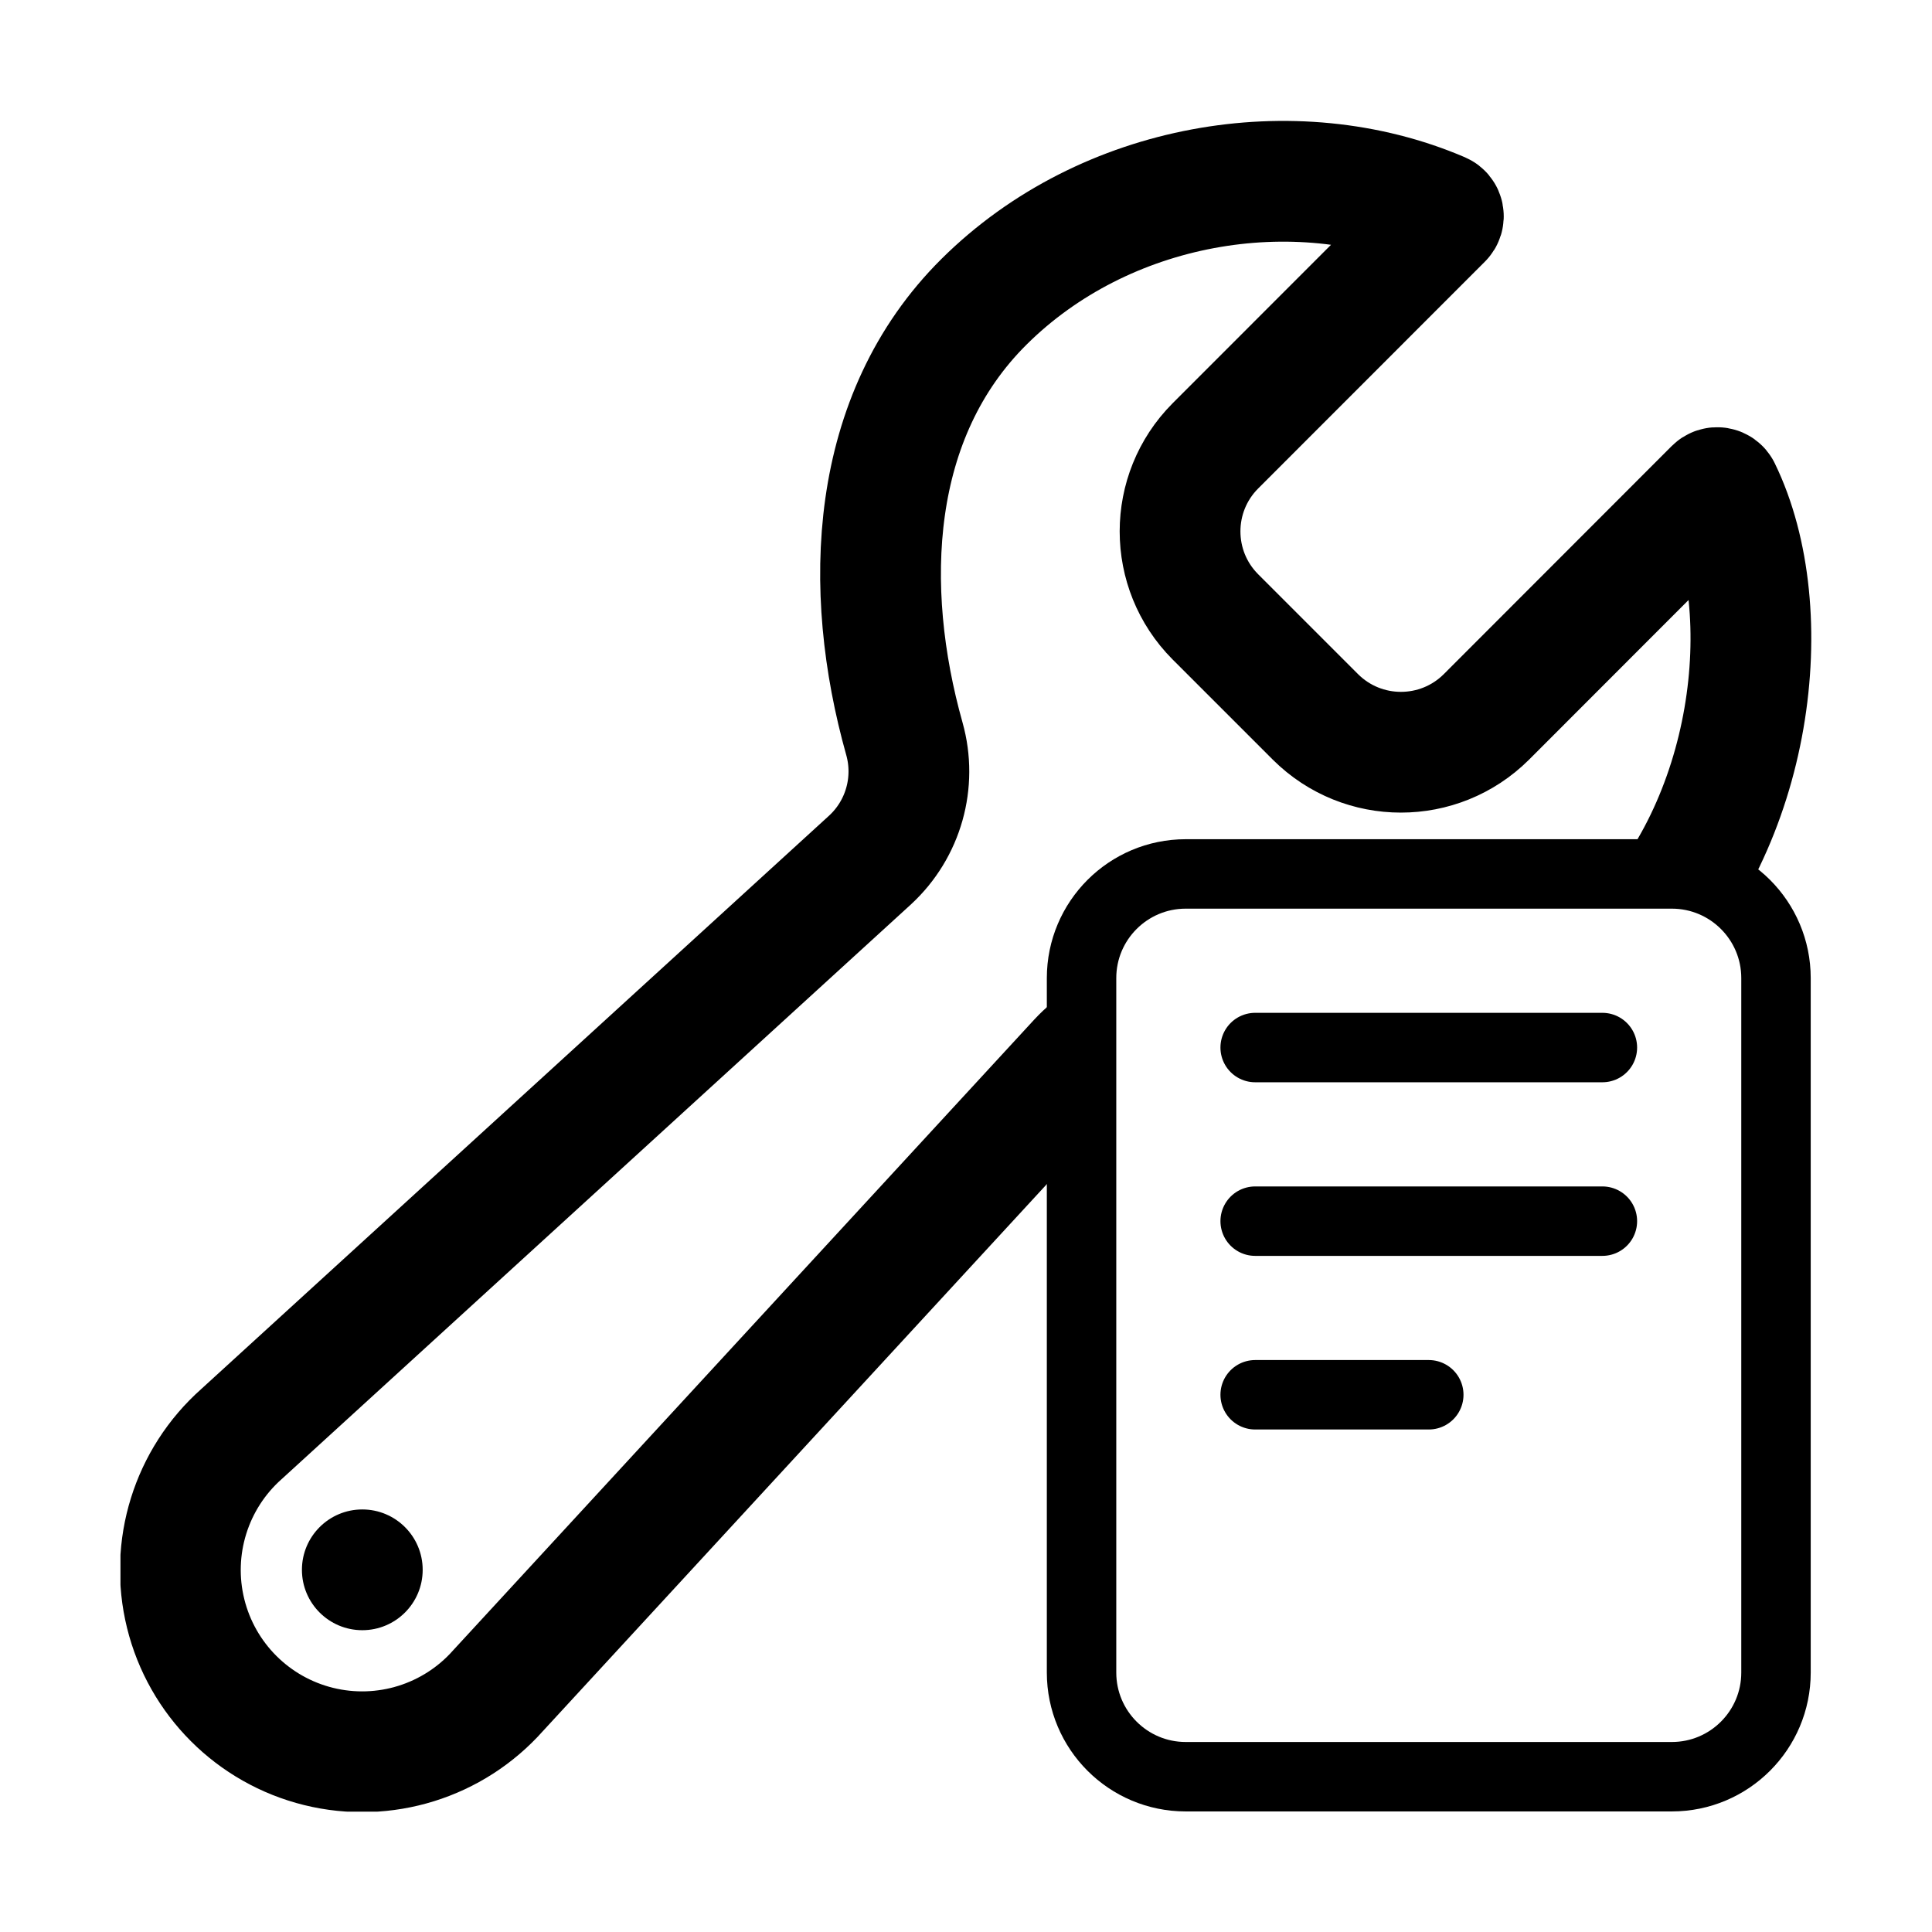
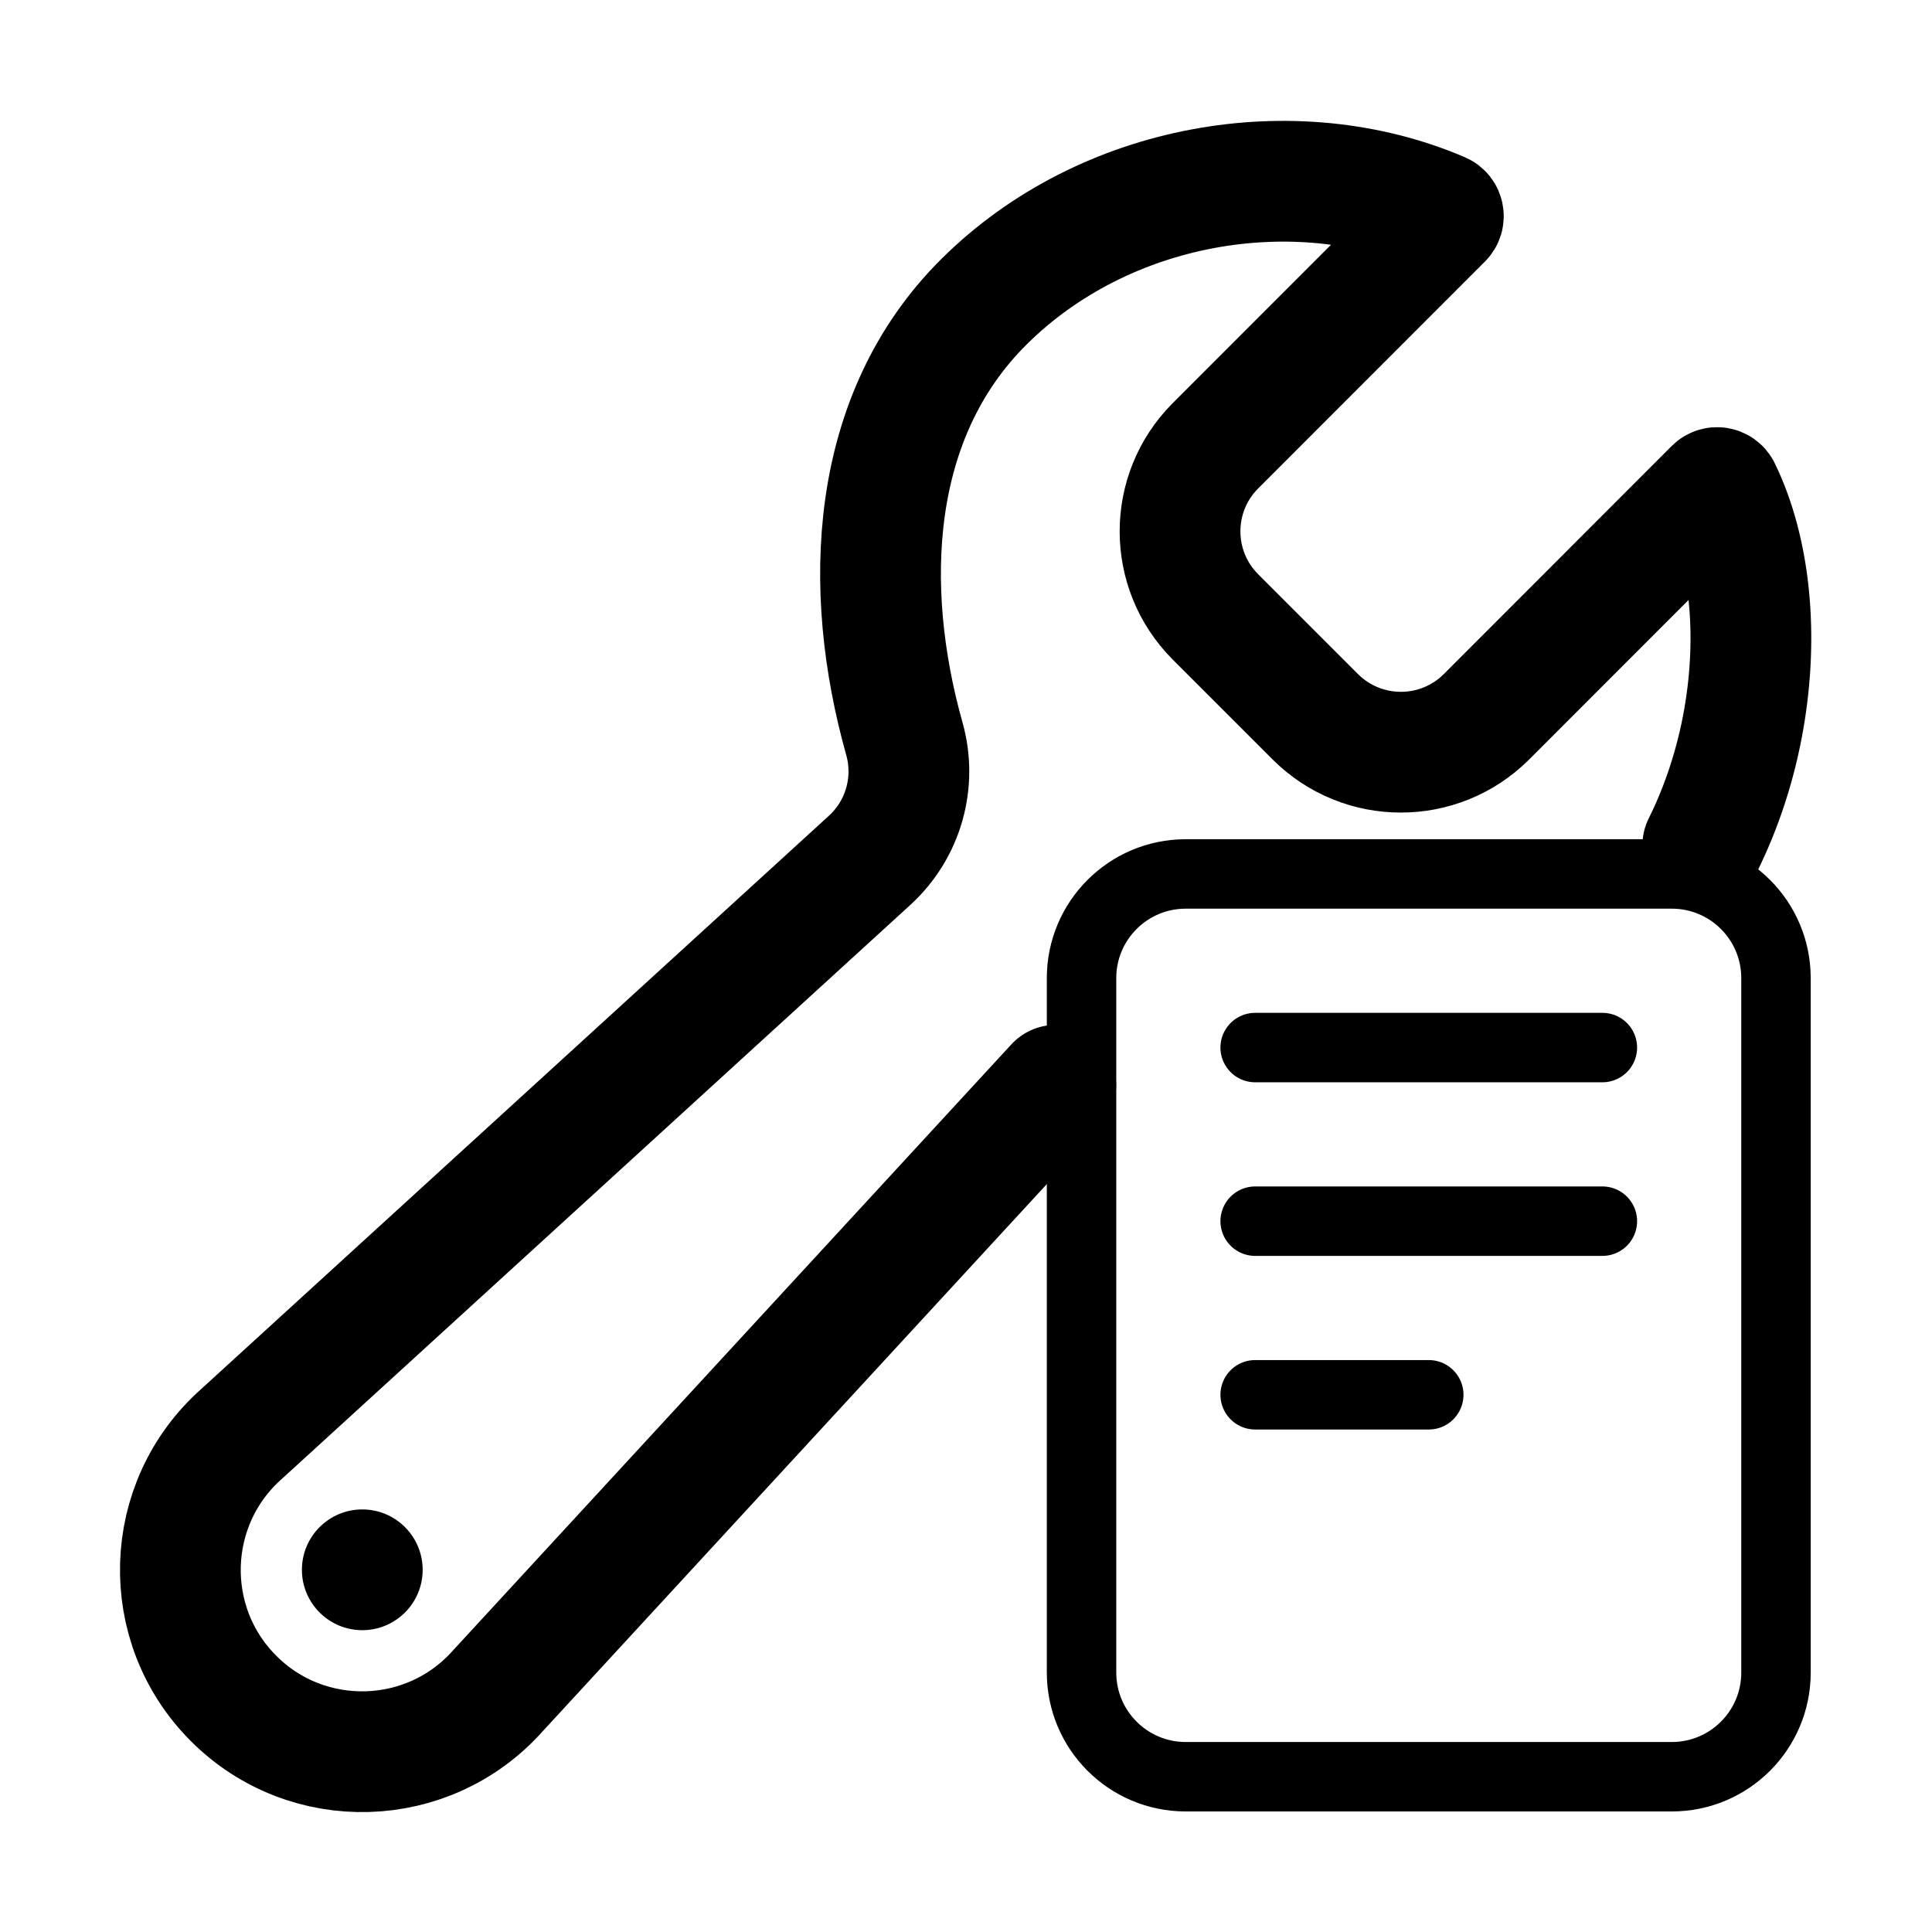
- <svg xmlns="http://www.w3.org/2000/svg" class="ionicon" viewBox="0 0 512 512" version="1.1" id="svg148">
-   <defs id="defs152">
-     <clipPath clipPathUnits="userSpaceOnUse" id="clipPath350">
-       <path id="path352" style="fill:#ff0000;fill-opacity:1;fill-rule:nonzero;stroke:none" d="M 376.664,37.125 V 485.344 H 824.816 V 37.125 Z M 773.808,235.217 c 2.481,0.051 4.927,1.246 7.283,2.104 0.381,0.139 0.746,0.315 1.102,0.512 0.711,-0.289 1.423,-0.578 2.188,-0.754 1.657,-0.382 3.321,-0.82 5.02,-0.902 3.878,-0.187 4.898,0.301 8.107,1.203 2.703,1.225 3.802,1.501 6.043,3.26 3.523,2.765 5.973,6.217 7.113,10.271 6.282,7.612 4.087,17.384 -5.008,22.25 -0.978,1.596 -2.143,3.102 -3.508,4.463 -2.206,2.2 -5.149,3.603 -8.039,4.766 -1.103,0.443 -2.155,0.74 -3.182,0.941 -2.174,1.642 -4.4,3.192 -6.861,4.33 -0.175,0.081 -0.357,0.136 -0.537,0.195 -0.754,0.782 -1.522,1.554 -2.225,2.373 -2.586,1.289 -5.012,2.967 -7.758,3.867 -3.829,1.256 -8.319,1.395 -12.605,0.586 -2.14,2.443 -3.885,5.33 -6.531,7.203 -0.685,0.485 -1.382,0.92 -2.09,1.32 -1.745,1.675 -3.961,3.178 -6.77,4.506 -4.194,1.983 -9.271,0.374 -13.906,0.561 -2.749,-1.547 -5.9,-2.538 -8.268,-4.613 -1.875,0.543 -3.819,0.828 -5.771,0.869 -0.011,0.011 -0.019,0.024 -0.029,0.035 -2.574,2.655 -6.396,3.909 -9.967,4.871 -2.741,0.738 -5.692,0.382 -8.518,0.107 -1.925,-0.187 -3.783,-0.844 -5.609,-1.479 -4.27,-1.483 -6.005,-2.772 -9.291,-4.961 -1.689,1.57 -3.577,2.942 -5.609,3.988 -3.718,1.914 -7.582,2.503 -11.529,2.387 -4.515,8.36 -8.554,4.295 -12.312,-2.789 -0.677,-0.285 -1.367,-0.533 -2.051,-0.799 -1.134,-0.993 -2.395,-1.874 -3.615,-2.791 -1.983,2.4 -5.003,1.744 -10.008,-4.779 -0.919,-1.198 -1.575,-2.586 -2.031,-4.035 -0.414,0.353 -0.835,0.728 -1.242,1.064 -0.394,2.899 -0.39,2.764 -0.1,5.096 -0.234,-1.524 -0.443,-3.045 -0.512,-4.57 -7.252,5.881 -13.253,8.553 -12.396,-5.254 0.046,-0.738 0.066,-1.479 0.137,-2.215 0.247,-2.586 0.969,-5.105 1.908,-7.518 0.731,-1.638 1.494,-3.217 2.426,-4.752 0.043,-0.071 0.251,-0.414 0.426,-0.701 0.03,-1.777 0.087,-3.553 0.32,-5.316 0.308,-1.948 0.281,-2.052 0.832,-4.146 0.731,-2.78 1.928,-5.432 3.34,-7.926 2.631,-3.673 2.711,-4.333 6.824,-7.258 1.147,-0.816 2.413,-1.496 3.748,-1.943 4.267,-1.429 7.109,-1.822 11.453,-0.994 1.52,0.29 2.941,0.97 4.41,1.455 1.128,0.715 2.328,1.33 3.439,2.068 4.532,-0.325 8.872,0.523 13.23,2.648 1.843,0.899 3.44,2.232 5.16,3.348 2.072,1.99 3.566,3.33 4.969,4.994 0.547,-0.326 1.097,-0.648 1.629,-0.994 1.543,-0.748 3.054,-1.567 4.629,-2.244 5.676,-2.44 13.296,-4.465 19.479,-4.52 2.062,-0.018 4.116,0.272 6.174,0.408 0.433,0.144 0.883,0.248 1.324,0.371 4.244,-0.74 8.594,-0.534 12.771,0.449 4.449,-2.985 9.669,-4.589 15.359,-3.559 2.669,-1.626 5.608,-2.897 8.676,-3.775 1.38,-2.959 3.382,-5.696 4.852,-8.623 4.148,-1.536 8.054,-4.068 12.443,-4.607 0.356,-0.044 0.71,-0.06 1.064,-0.053 z M 671.449,296.963 c -0.279,0.012 -0.554,0.043 -0.824,0.109 -0.106,0.026 0.164,0.151 0.211,0.25 0.03,0.064 -0.059,0.195 0.01,0.211 0.206,0.048 0.422,-0.04 0.633,-0.061 0.335,-0.079 0.717,-0.262 1.076,-0.49 -0.078,-0.003 -0.19,-0.018 -0.266,-0.019 -0.278,-0.007 -0.561,-0.012 -0.84,0 z" />
-     </clipPath>
-   </defs>
-   <g id="g254" transform="matrix(0.5751084,0,0,0.5751084,231.4129,203.9965)">
-     <rect x="96" y="48" width="320" height="416" rx="48" ry="48" fill="none" stroke="currentColor" stroke-linejoin="round" stroke-width="32" id="rect144" />
-     <path fill="none" stroke="currentColor" stroke-linecap="round" stroke-linejoin="round" stroke-width="32" d="m 176,128 h 160 m -160,80 h 160 m -160,80 h 80" id="path146" />
+ <svg xmlns="http://www.w3.org/2000/svg" class="ionicon" version="1.1" viewBox="0 0 512 512">
+   <g transform="matrix(.57511 0 0 .57511 231.41 204)" fill="none" stroke="currentColor" stroke-linejoin="round" stroke-width="32">
+     <rect x="96" y="48" width="320" height="416" rx="48" ry="48" />
+     <path d="m176 128h160m-160 80h160m-160 80h80" stroke-linecap="round" />
  </g>
-   <g id="g257" transform="translate(-344.74,-5.23466)" clip-path="url(#clipPath350)">
-     <circle cx="440.754" cy="421.254" r="16" id="circle134" />
-     <path d="m 738.624,195.254 a 32.1,32.1 0 0 1 -45.25,0 l -26.57,-26.57 a 32.09,32.09 0 0 1 0,-45.26 l 60.14,-60.17 a 1,1 0 0 0 -0.3,-1.64 c -38.82,-16.64 -89.15,-8.16 -121.11,23.57 -30.58,30.35 -32.32,76 -21.12,115.84 a 31.93,31.93 0 0 1 -9.06,32.08 l -166.6,152.15 a 48.17,48.17 0 1 0 68,68 l 153.86,-167 a 31.93,31.93 0 0 1 31.6,-9.13 c 39.54,10.59 84.54,8.6 114.72,-21.19 32.49,-32 39.5,-88.56 23.75,-120.93 a 1,1 0 0 0 -1.6,-0.26 z" fill="none" stroke="currentColor" stroke-linecap="round" stroke-miterlimit="10" stroke-width="32" id="path132" />
+   <g transform="translate(-344.74 -5.2347)">
+     <circle cx="440.75" cy="421.25" r="16" />
+     <path d="m806.83 195.97c3.934-22.309 1.769-44.699-6.15-60.975-0.305-0.609-1.117-0.741-1.6-0.26l-60.46 60.51c-12.519 12.439-32.731 12.439-45.25 0l-26.57-26.57c-12.451-12.518-12.451-32.742 0-45.26l60.14-60.17c0.516-0.496 0.358-1.358-0.3-1.64-38.82-16.64-89.15-8.16-121.11 23.57-30.58 30.35-32.32 76-21.12 115.84 3.245 11.546-0.255 23.937-9.06 32.08l-166.6 152.15c-20.756 18.403-21.719 50.489-2.104 70.104 19.615 19.615 51.701 18.652 70.104-2.104l147.78-160.4m171.47-63.612c2.542-5.112 4.697-10.423 6.472-15.839 1.878-5.729 3.329-11.575 4.361-17.427" fill="none" stroke="currentColor" stroke-linecap="round" stroke-miterlimit="10" stroke-width="32" />
  </g>
</svg>
